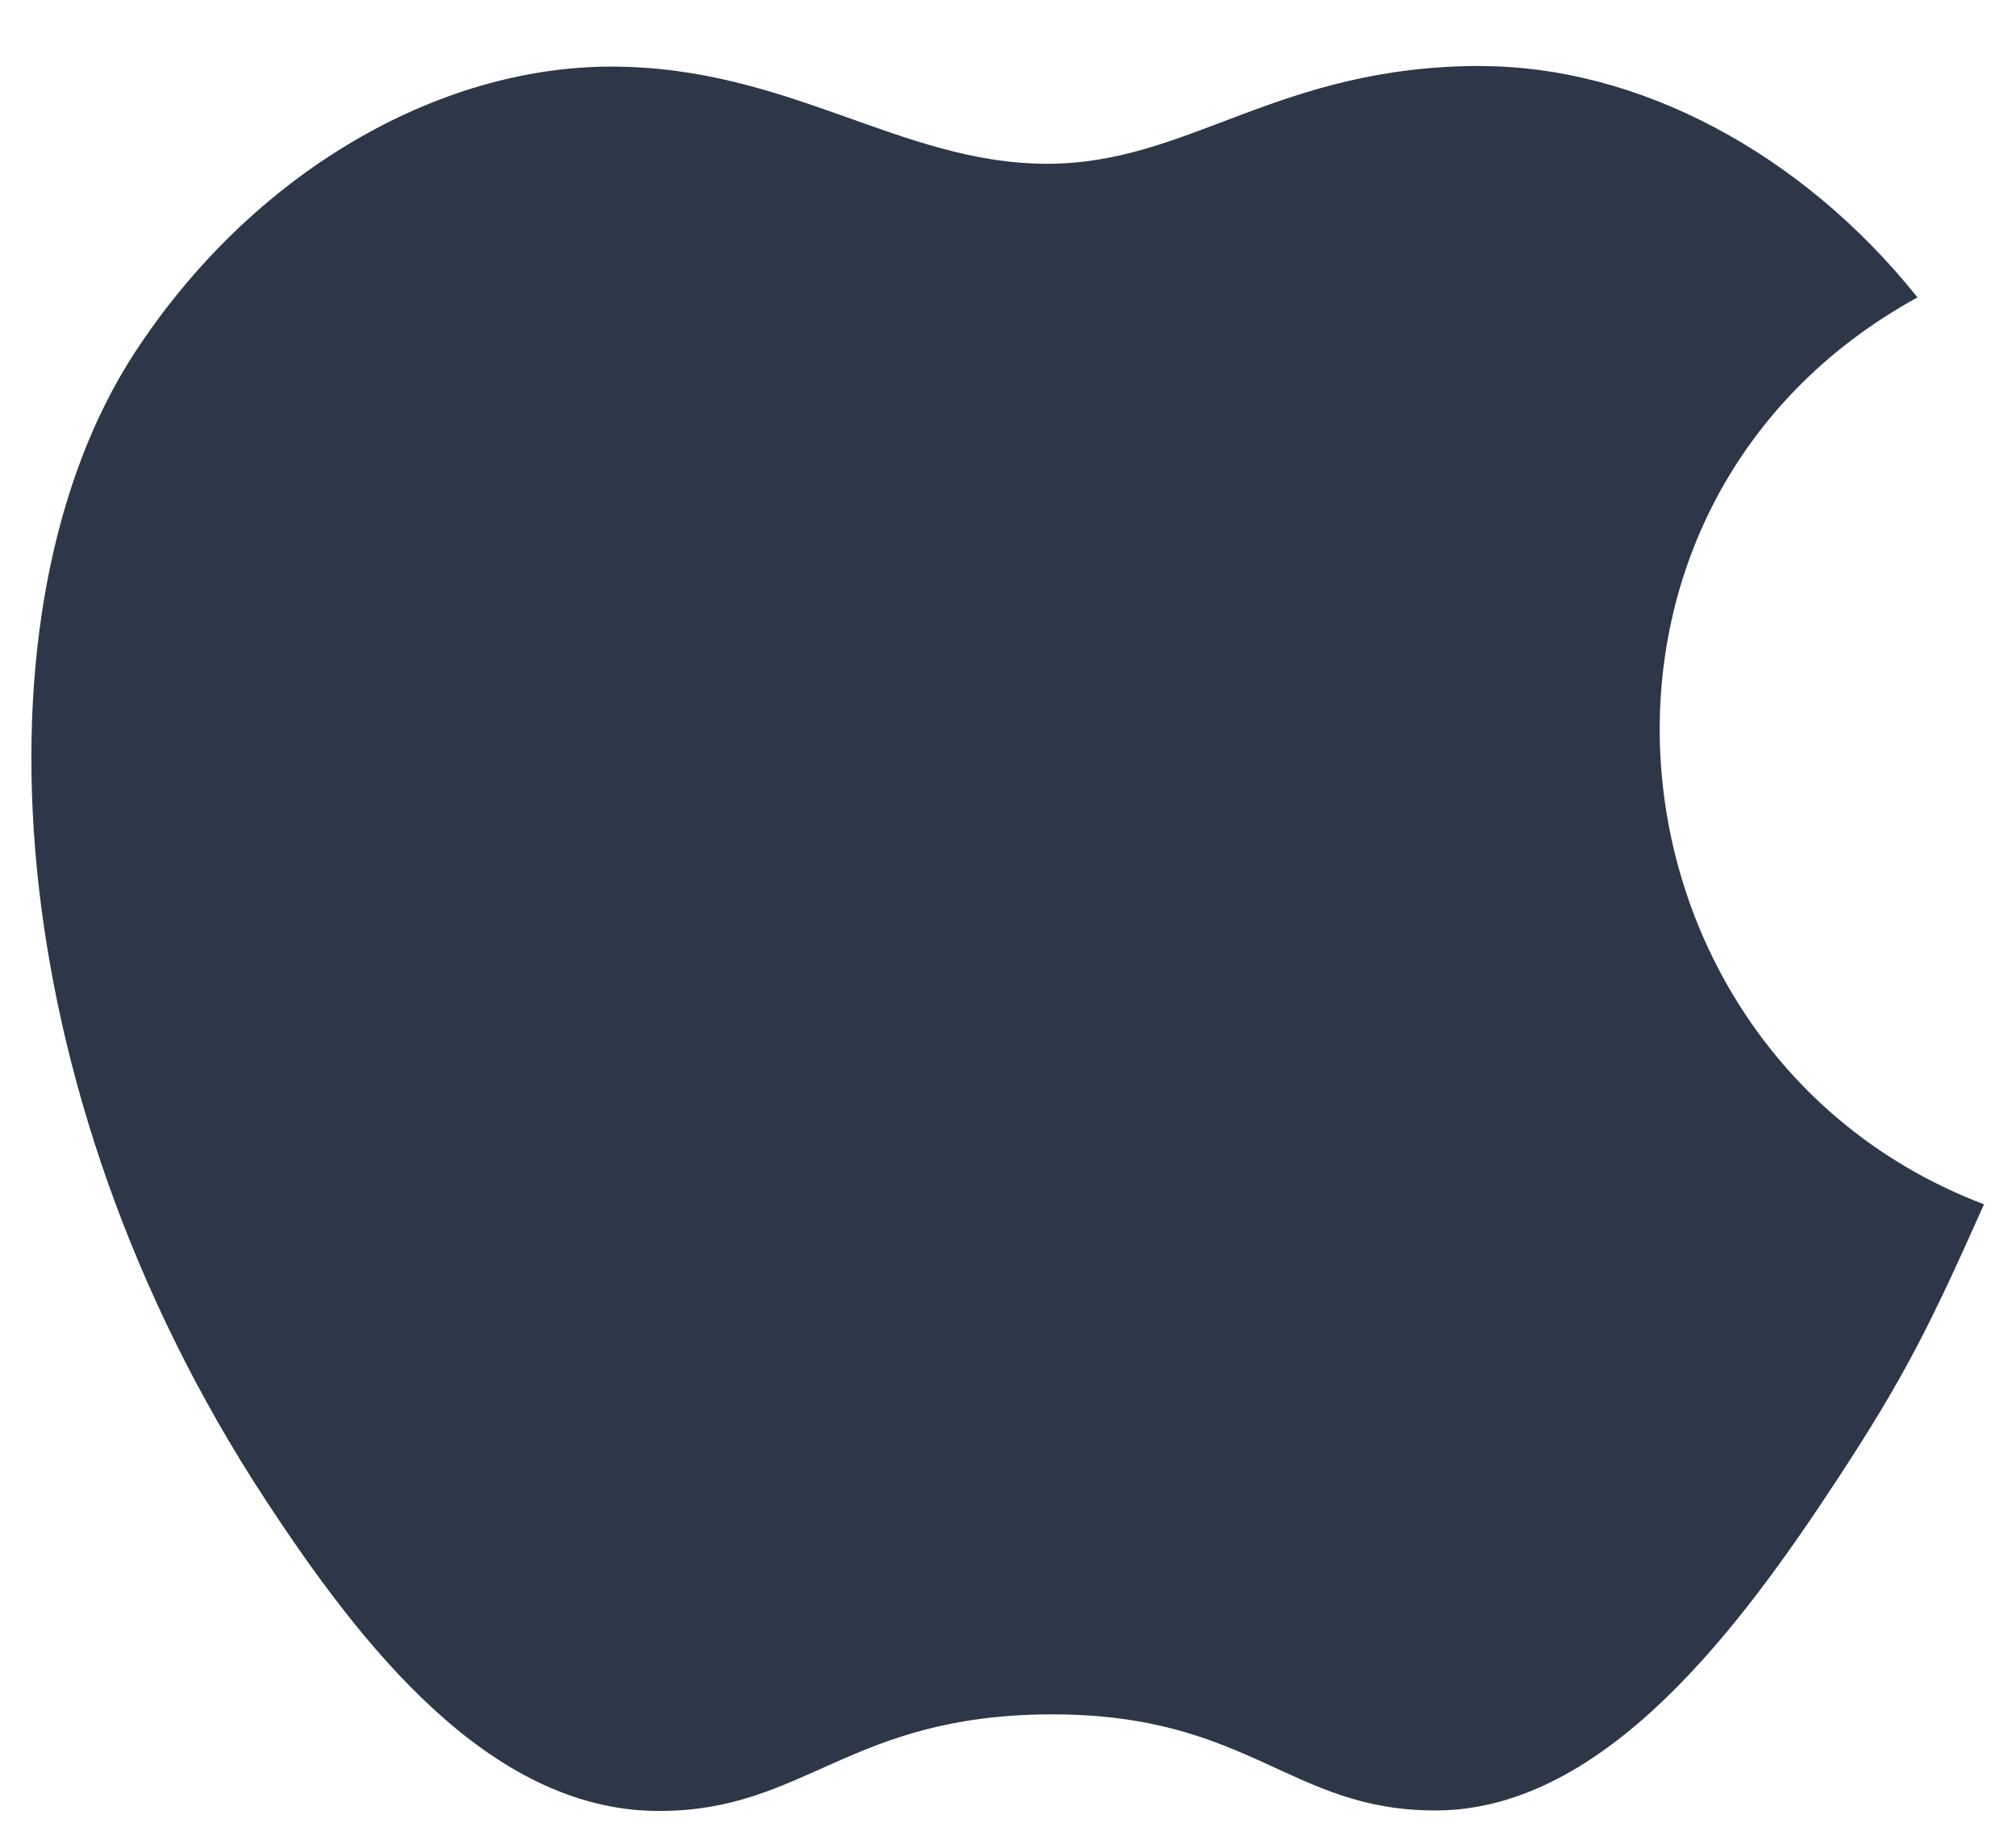
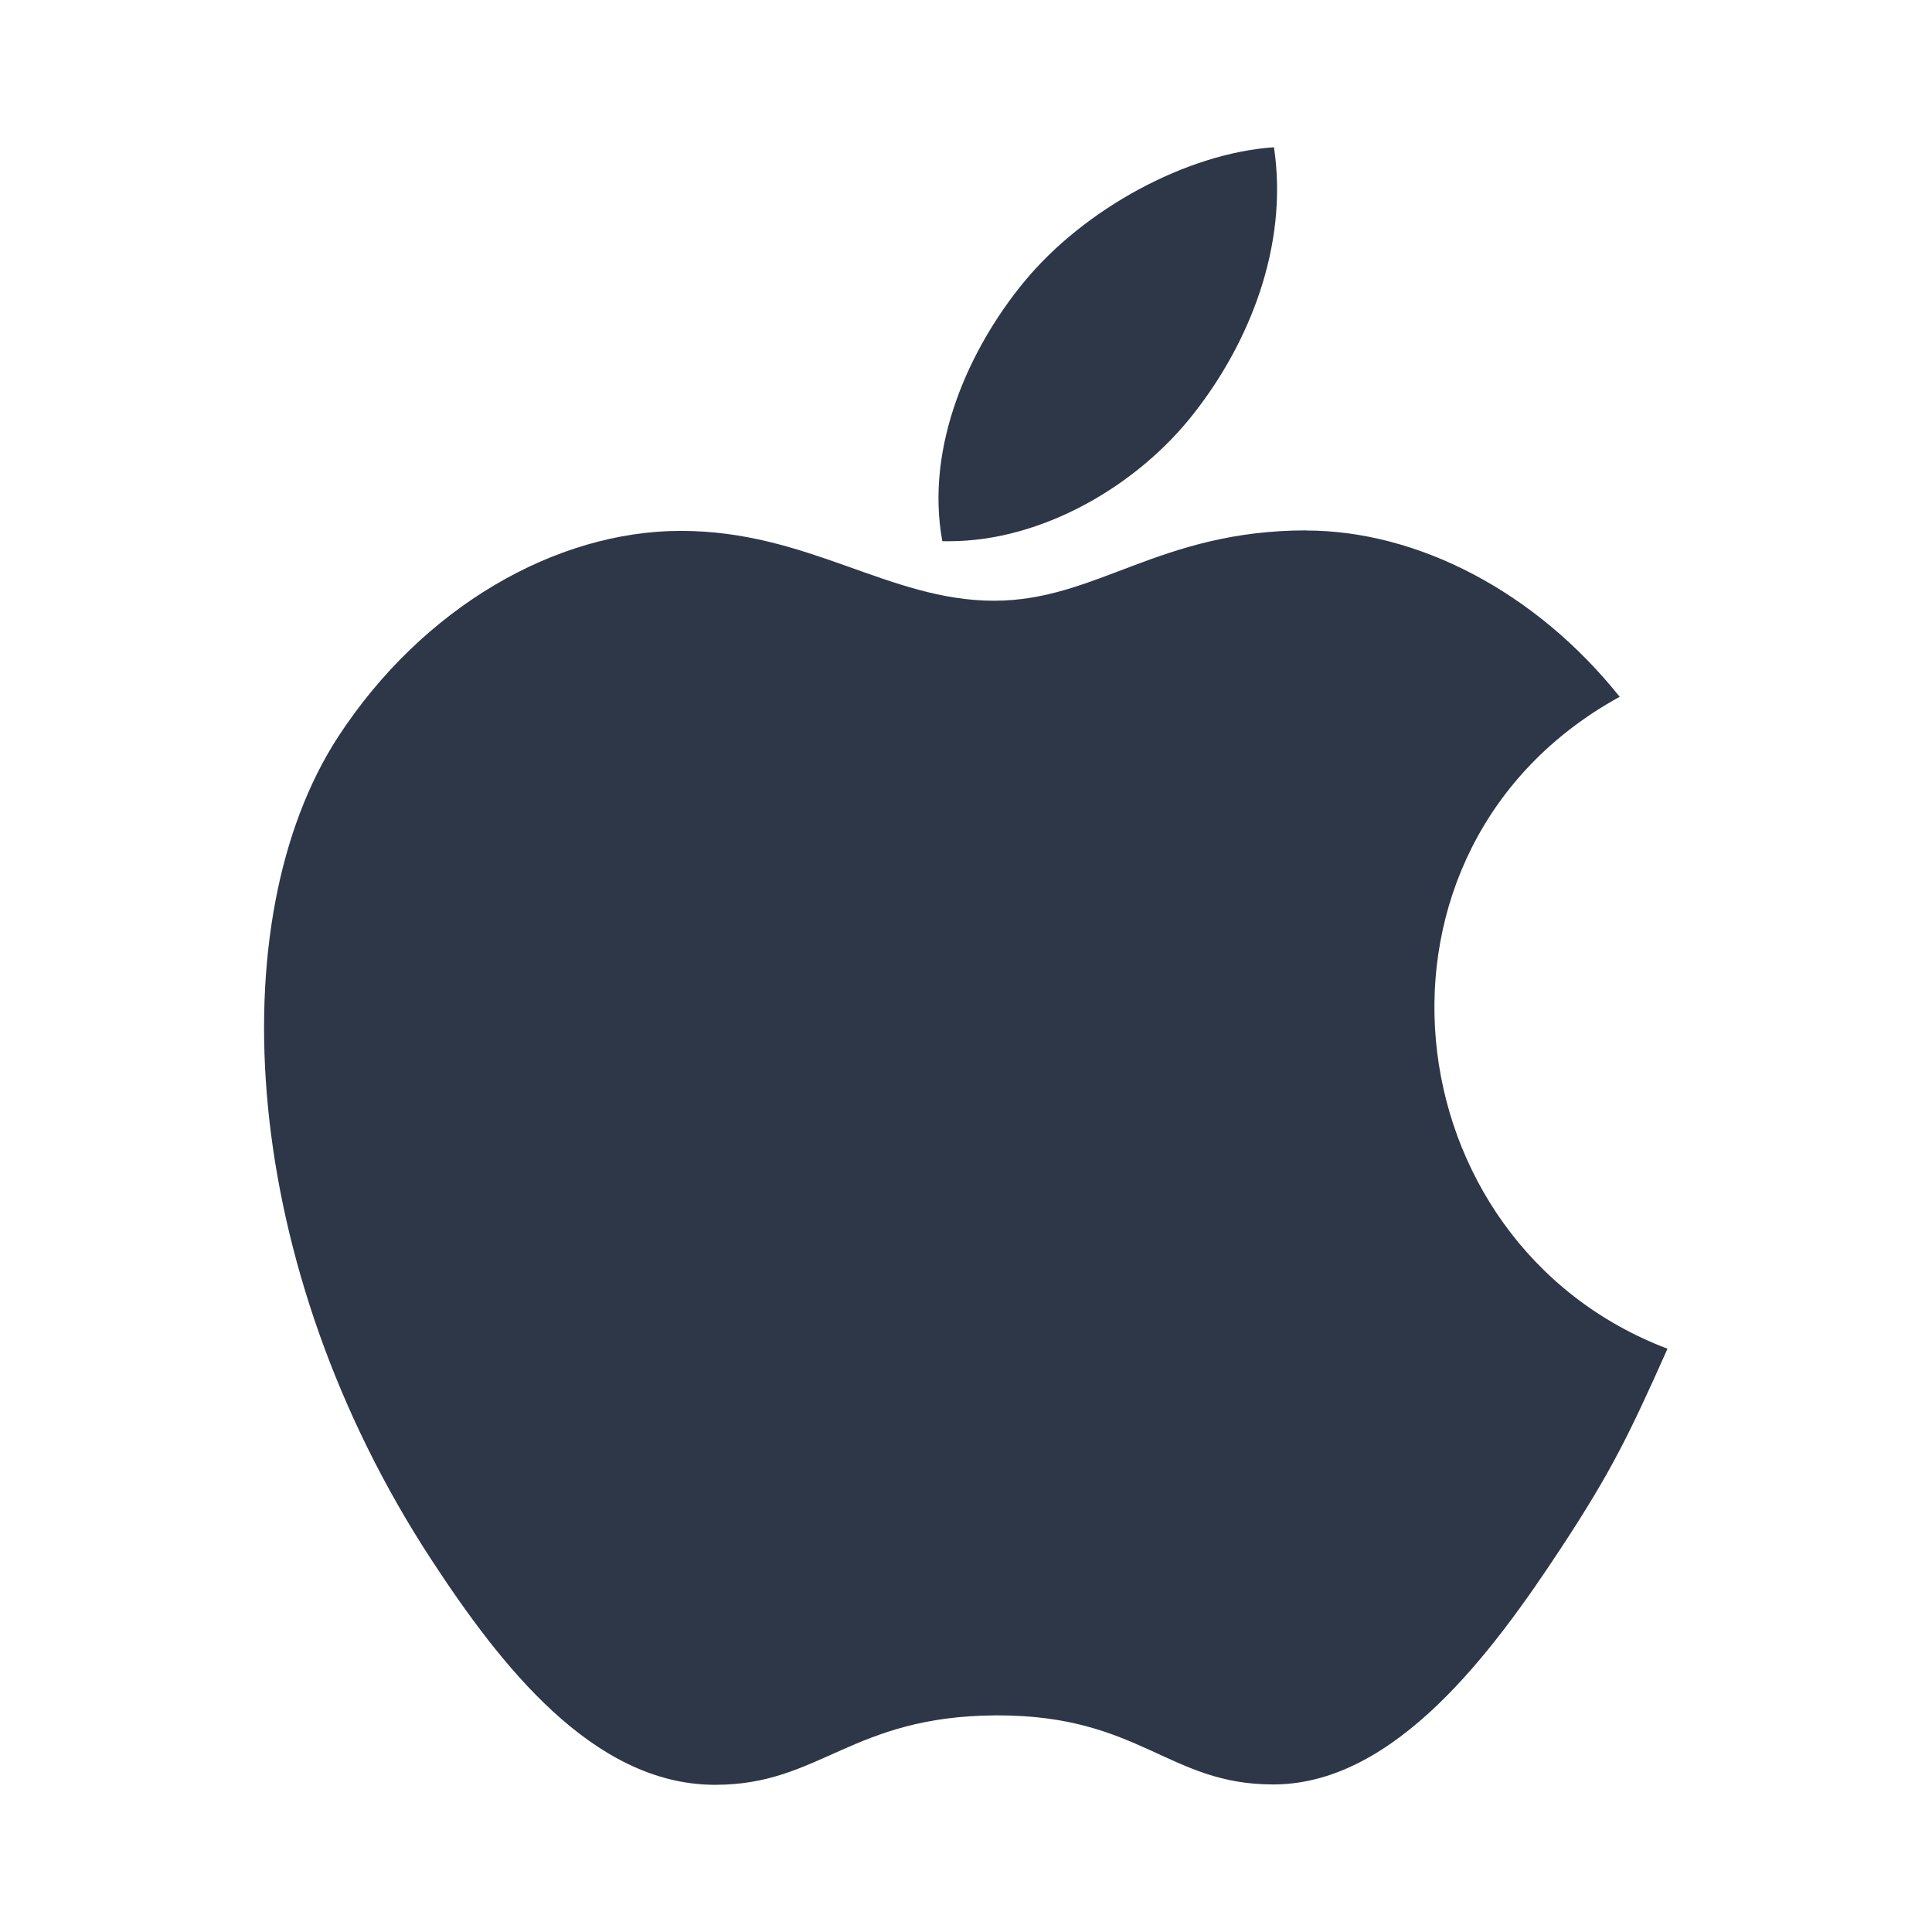
- <svg xmlns="http://www.w3.org/2000/svg" width="24" height="22" viewBox="0 0 24 22" fill="none">
-   <path d="M17.639 0.785C15.197 0.785 14.166 1.95 12.465 1.95C10.722 1.95 9.393 0.793 7.277 0.793C5.206 0.793 2.998 2.057 1.596 4.211C-0.373 7.248 -0.039 12.968 3.15 17.841C4.291 19.585 5.814 21.541 7.812 21.562H7.849C9.585 21.562 10.101 20.425 12.491 20.412H12.527C14.881 20.412 15.354 21.556 17.083 21.556H17.119C19.117 21.535 20.722 19.367 21.863 17.629C22.684 16.38 22.989 15.752 23.619 14.339C19.006 12.588 18.265 6.048 22.827 3.541C21.434 1.797 19.477 0.787 17.633 0.787L17.639 0.785Z" fill="#2D3748" />
+ <svg xmlns="http://www.w3.org/2000/svg" width="32" height="32" viewBox="0 0 32 32" fill="none">
+   <path d="M21.639 8.785C19.197 8.785 18.166 9.95 16.465 9.95C14.722 9.95 13.393 8.793 11.277 8.793C9.206 8.793 6.998 10.057 5.596 12.211C3.627 15.248 3.961 20.968 7.15 25.841C8.291 27.585 9.814 29.541 11.812 29.562H11.849C13.585 29.562 14.101 28.425 16.491 28.412H16.527C18.881 28.412 19.354 29.556 21.083 29.556H21.119C23.117 29.535 24.722 27.367 25.863 25.629C26.684 24.38 26.989 23.753 27.619 22.339C23.006 20.588 22.265 14.048 26.827 11.541C25.434 9.797 23.477 8.787 21.633 8.787L21.639 8.785Z" fill="#2D3748" />
+   <path d="M21.101 2.439C19.648 2.538 17.953 3.463 16.96 4.671C16.059 5.765 15.318 7.389 15.608 8.964H15.724C17.272 8.964 18.856 8.032 19.781 6.838C20.672 5.702 21.348 4.091 21.101 2.439Z" fill="#2D3748" />
</svg>
